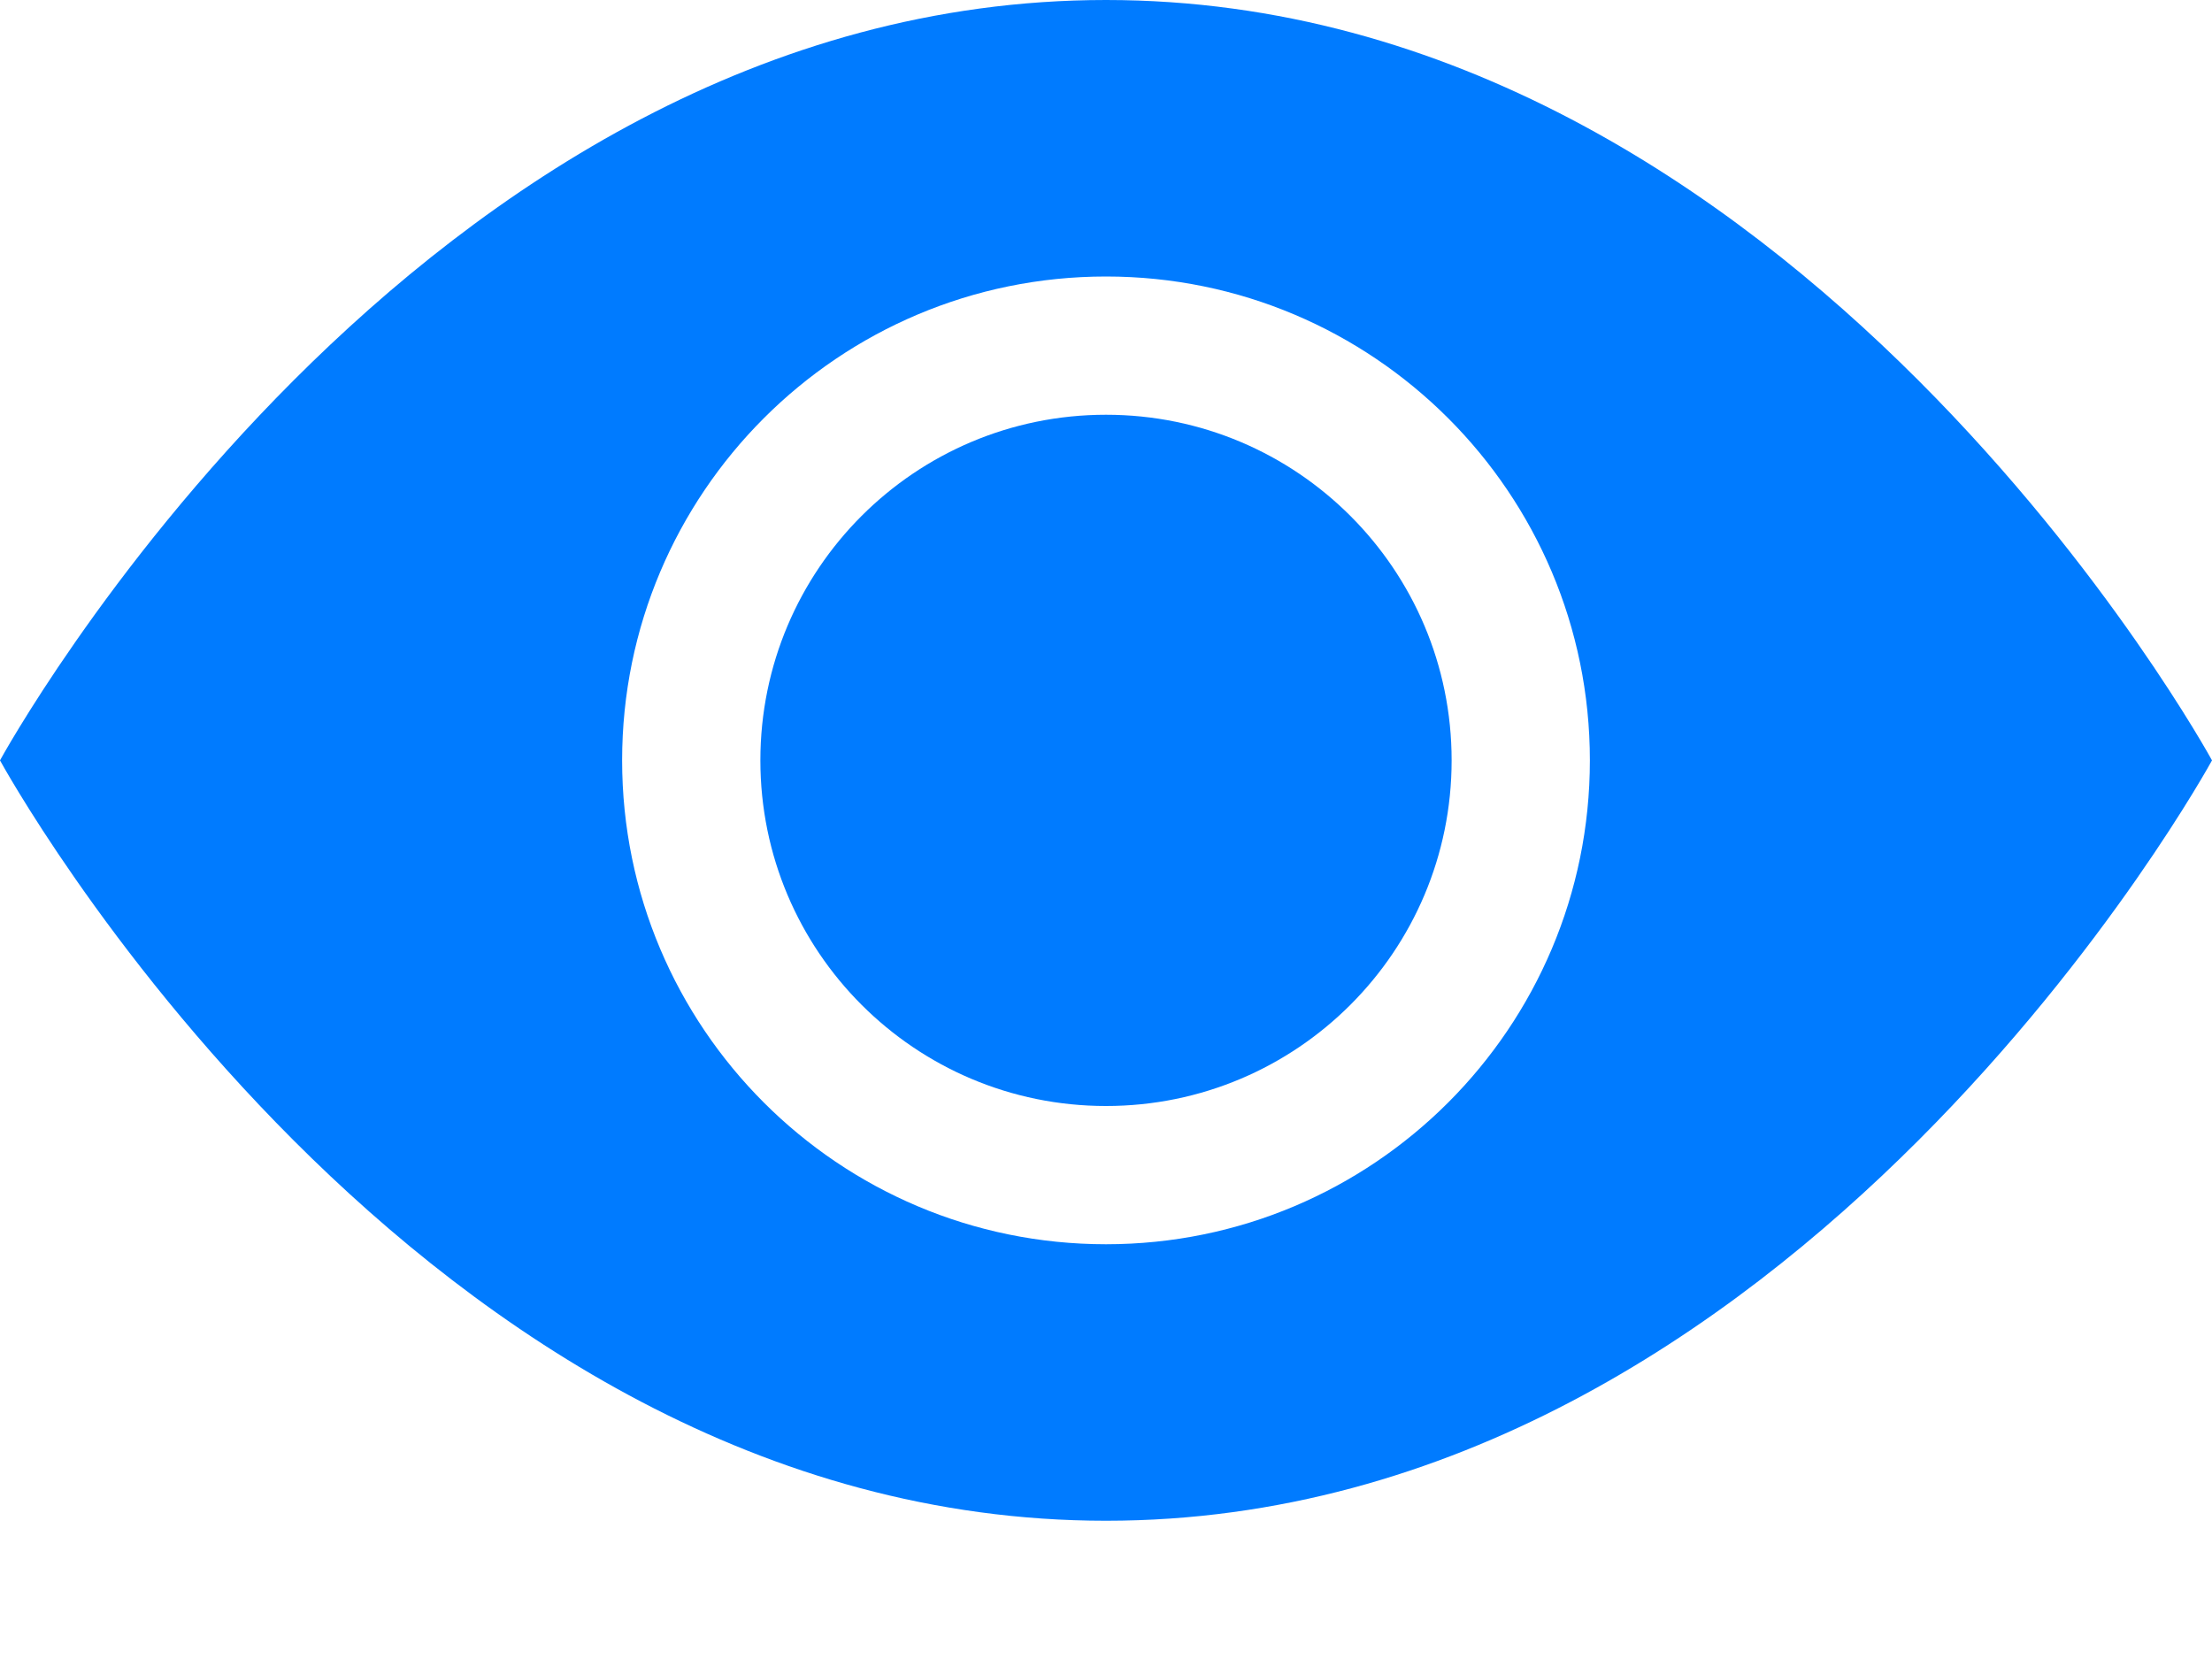
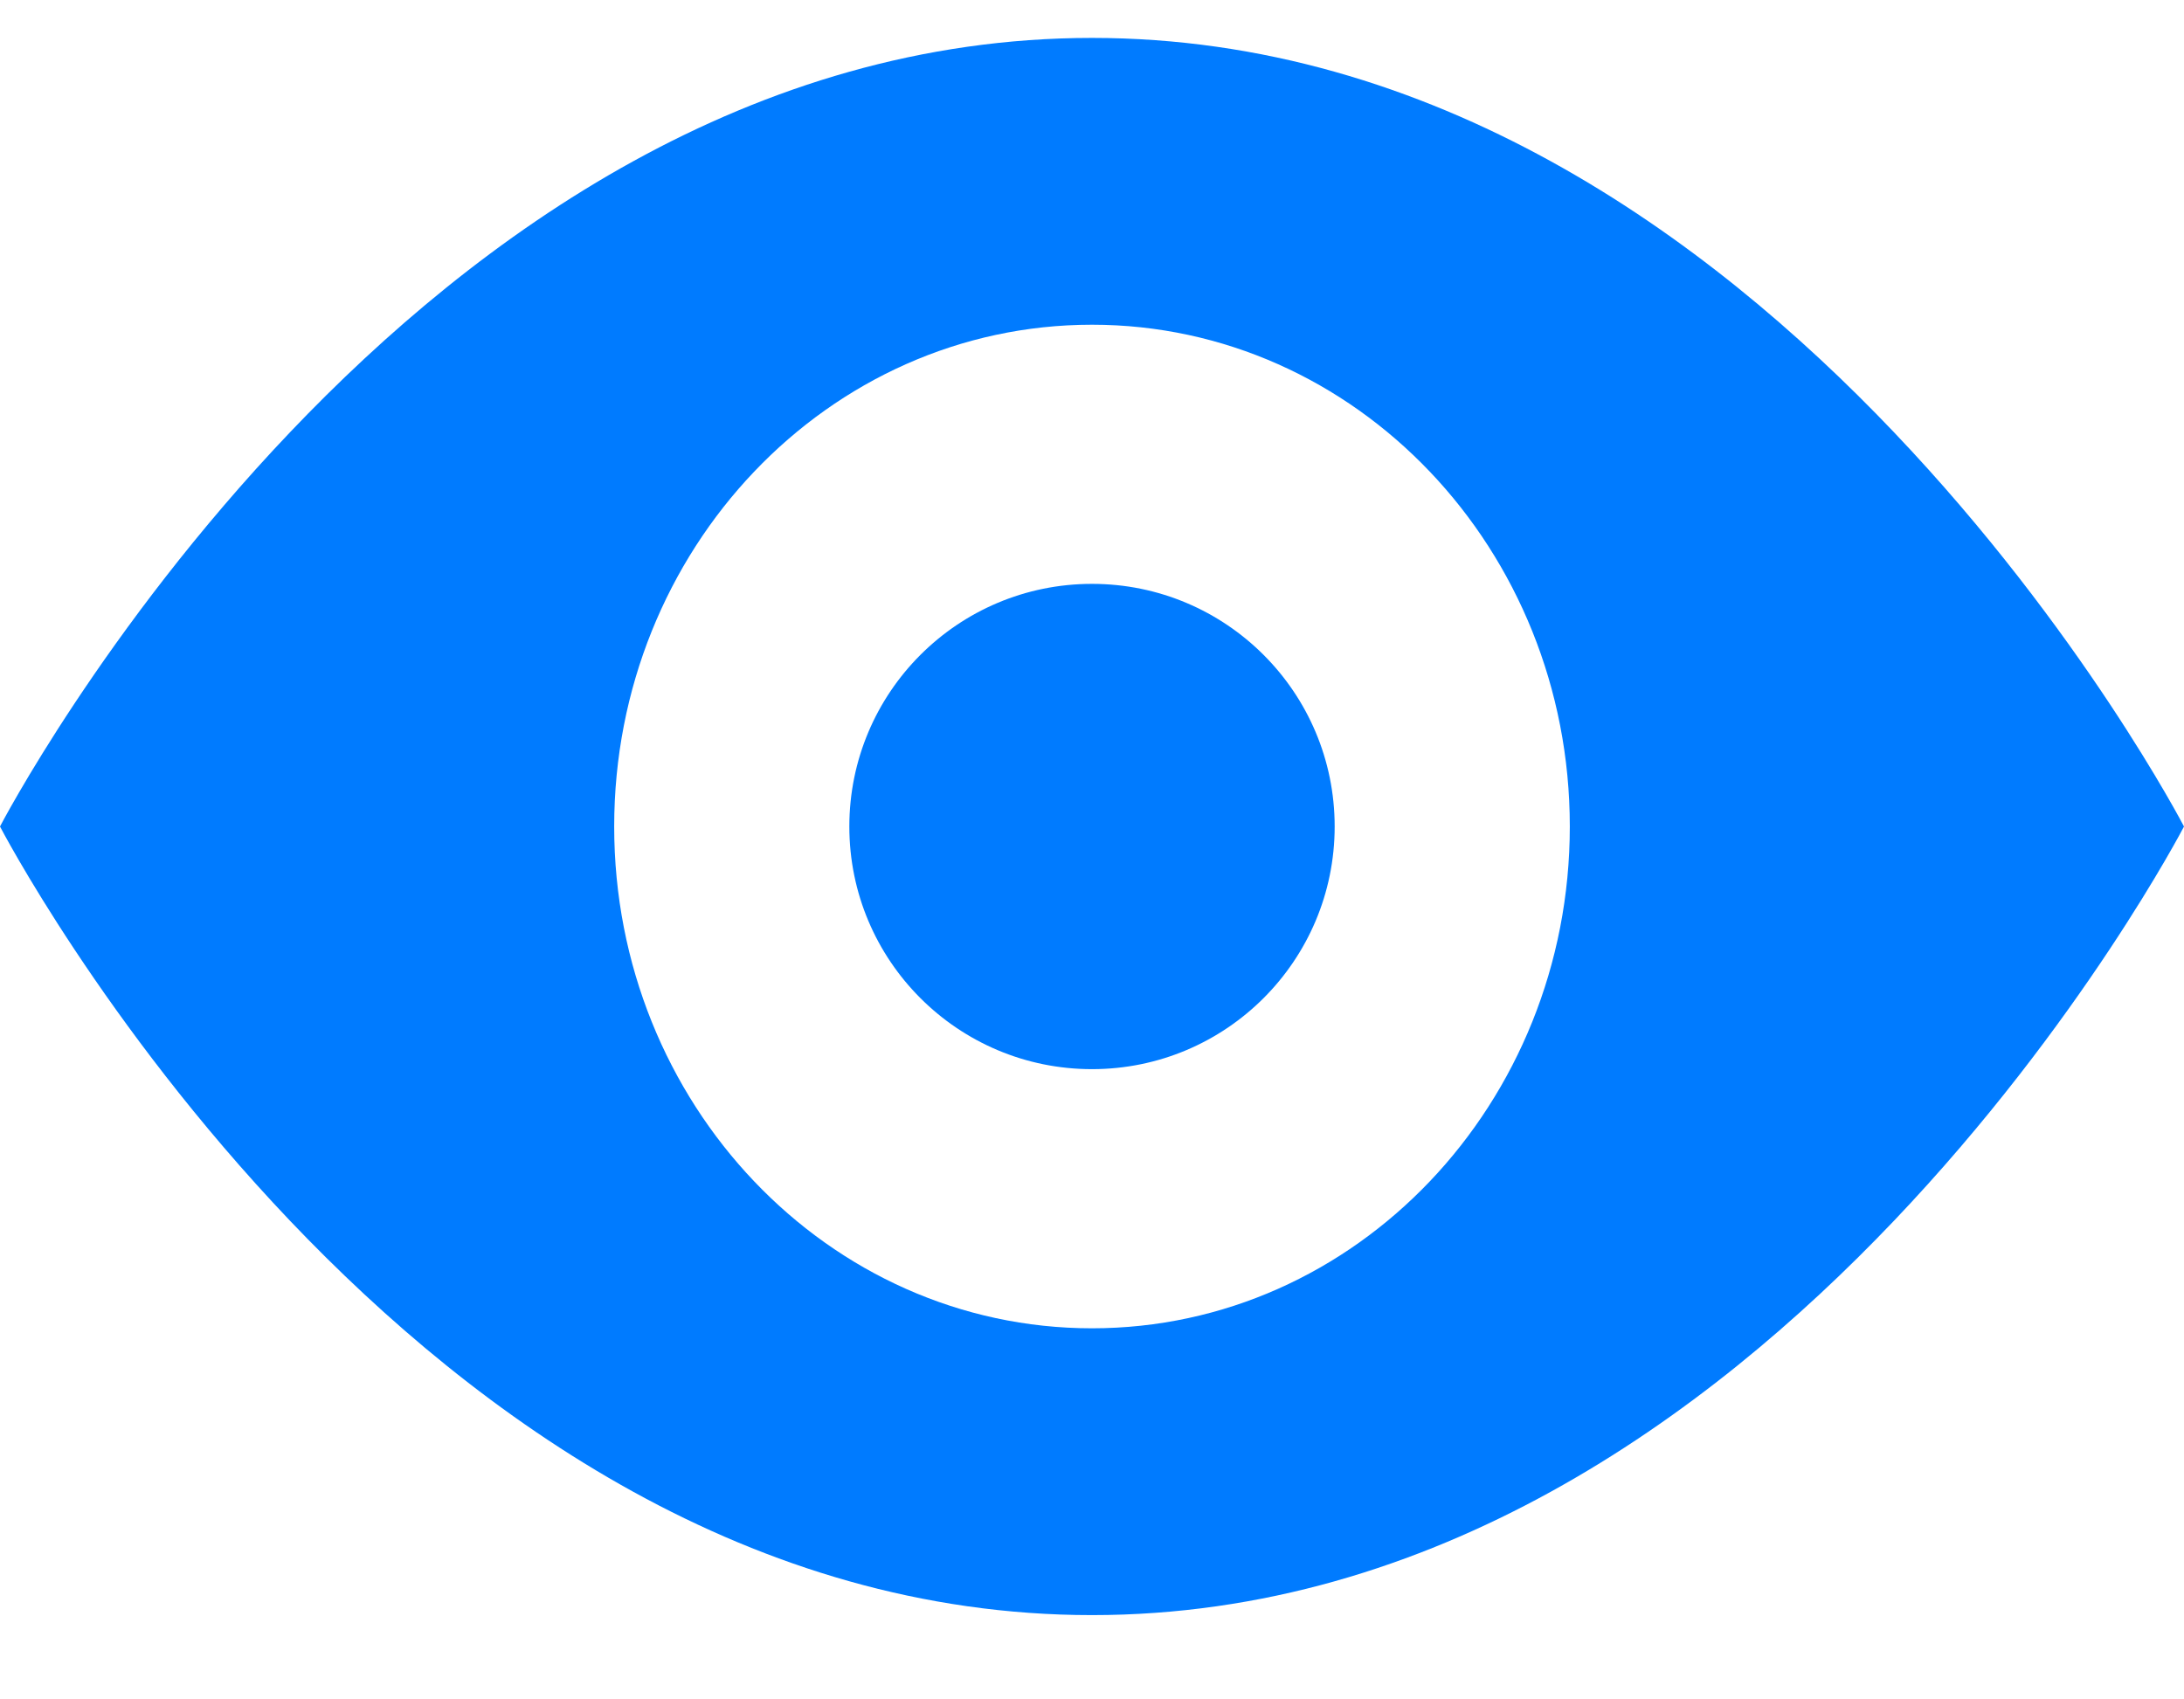
- <svg xmlns="http://www.w3.org/2000/svg" width="12px" height="9px" viewBox="0 0 12 9" version="1.1">
+ <svg xmlns="http://www.w3.org/2000/svg" width="18px" height="14px" viewBox="0 0 18 14" version="1.1">
  <g id="Symbols" stroke="none" stroke-width="1" fill="none" fill-rule="evenodd">
-     <g id="Icons-/-solid-/-primary-/-eye-fill" transform="translate(-4, -6)" fill="#007BFF">
-       <g id="eye-fill" transform="translate(4, 6)">
-         <path d="M7.875,4.125 C7.875,5.161 7.036,6 6,6 C4.964,6 4.125,5.161 4.125,4.125 C4.125,3.089 4.964,2.25 6,2.25 C7.036,2.25 7.875,3.089 7.875,4.125 Z" id="Path" />
-         <path d="M0,4.125 C0,4.125 2.25,0 6,0 C9.75,0 12,4.125 12,4.125 C12,4.125 9.75,8.25 6,8.25 C2.25,8.25 0,4.125 0,4.125 Z M6,6.75 C7.45,6.75 8.625,5.575 8.625,4.125 C8.625,2.675 7.45,1.5 6,1.5 C4.55,1.5 3.375,2.675 3.375,4.125 C3.375,5.575 4.55,6.75 6,6.75 Z" id="Shape" />
+     <g id="Icons-/-solid-/-primary-/-eye-fill" transform="translate(-1, -3)" fill="#007BFF">
+       <g id="eye-fill" transform="translate(1, 3.3125)">
+         <path d="M11,6.5 C11,7.605 10.105,8.5 9,8.5 C7.895,8.5 7,7.605 7,6.5 C7,5.395 7.895,4.5 9,4.5 C10.105,4.5 11,5.395 11,6.5 Z" id="Path" />
+         <path d="M0,6.5 C0,6.5 3.375,0 9,0 C14.625,0 18,6.5 18,6.5 C18,6.5 14.625,13 9,13 C3.375,13 0,6.5 0,6.5 Z M9,10.636 C11.175,10.636 12.938,8.784 12.938,6.5 C12.938,4.216 11.175,2.364 9,2.364 C6.825,2.364 5.062,4.216 5.062,6.5 C5.062,8.784 6.825,10.636 9,10.636 Z" id="Shape" />
      </g>
    </g>
  </g>
</svg>
